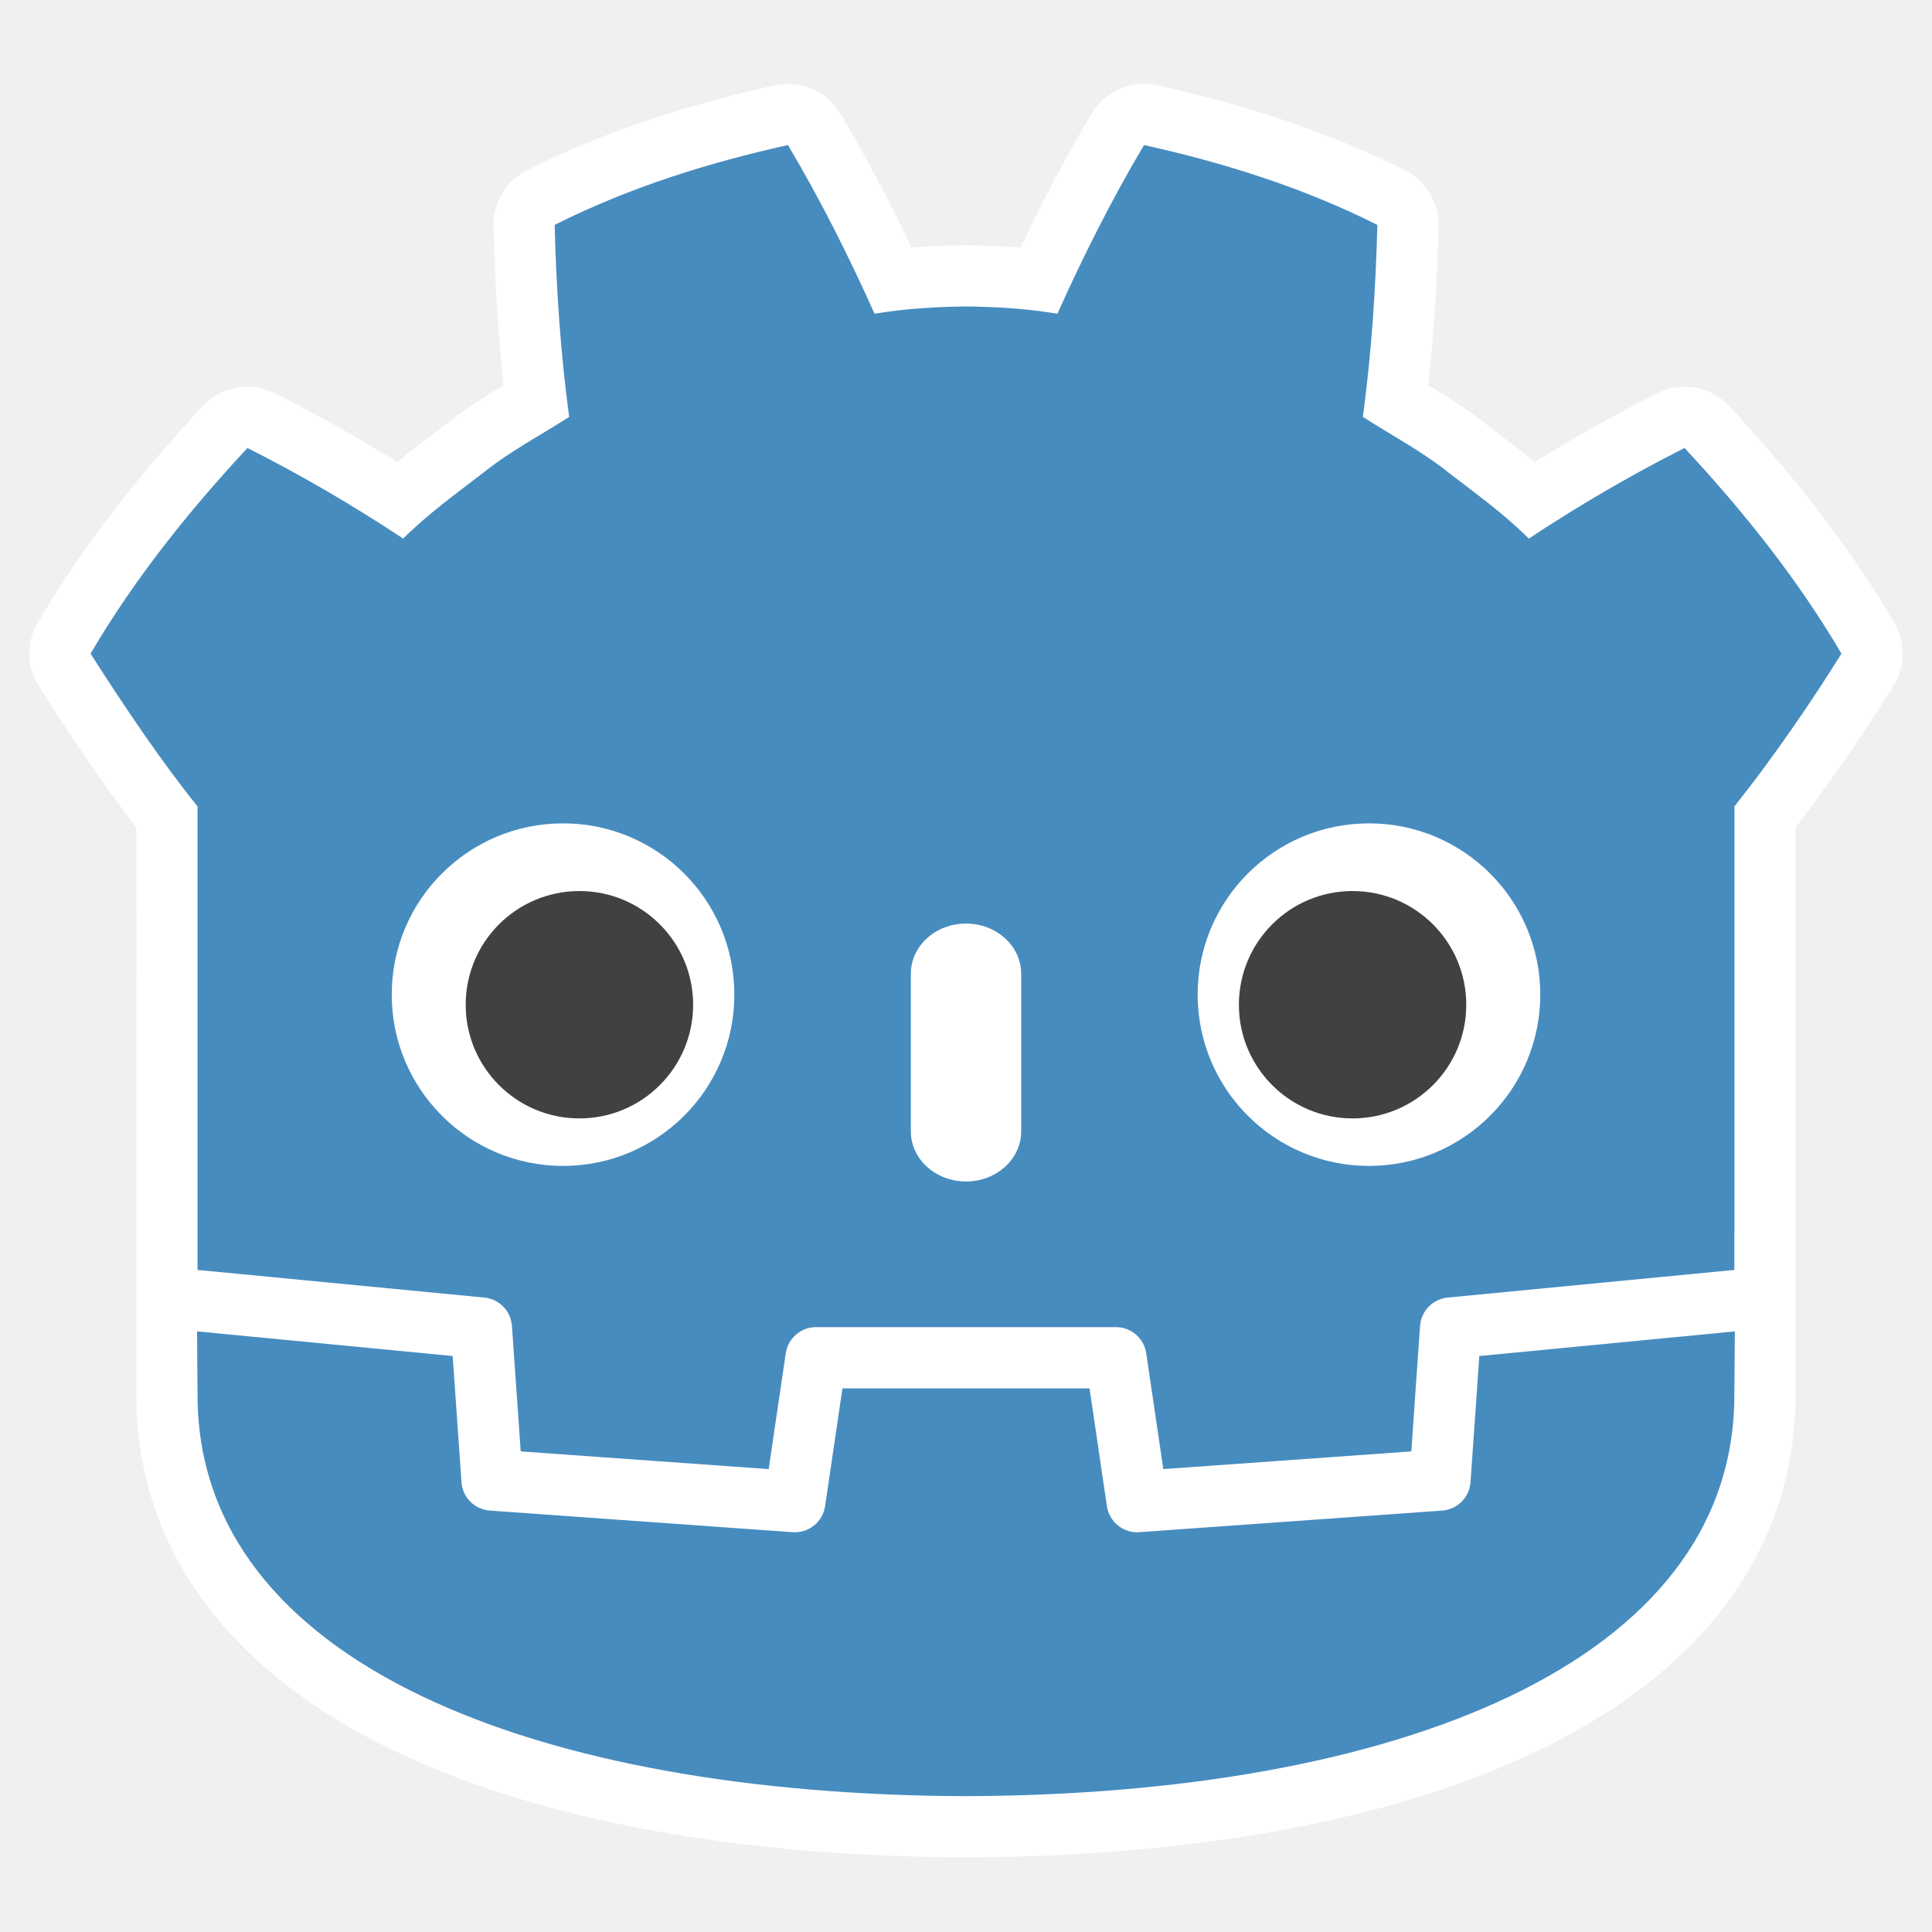
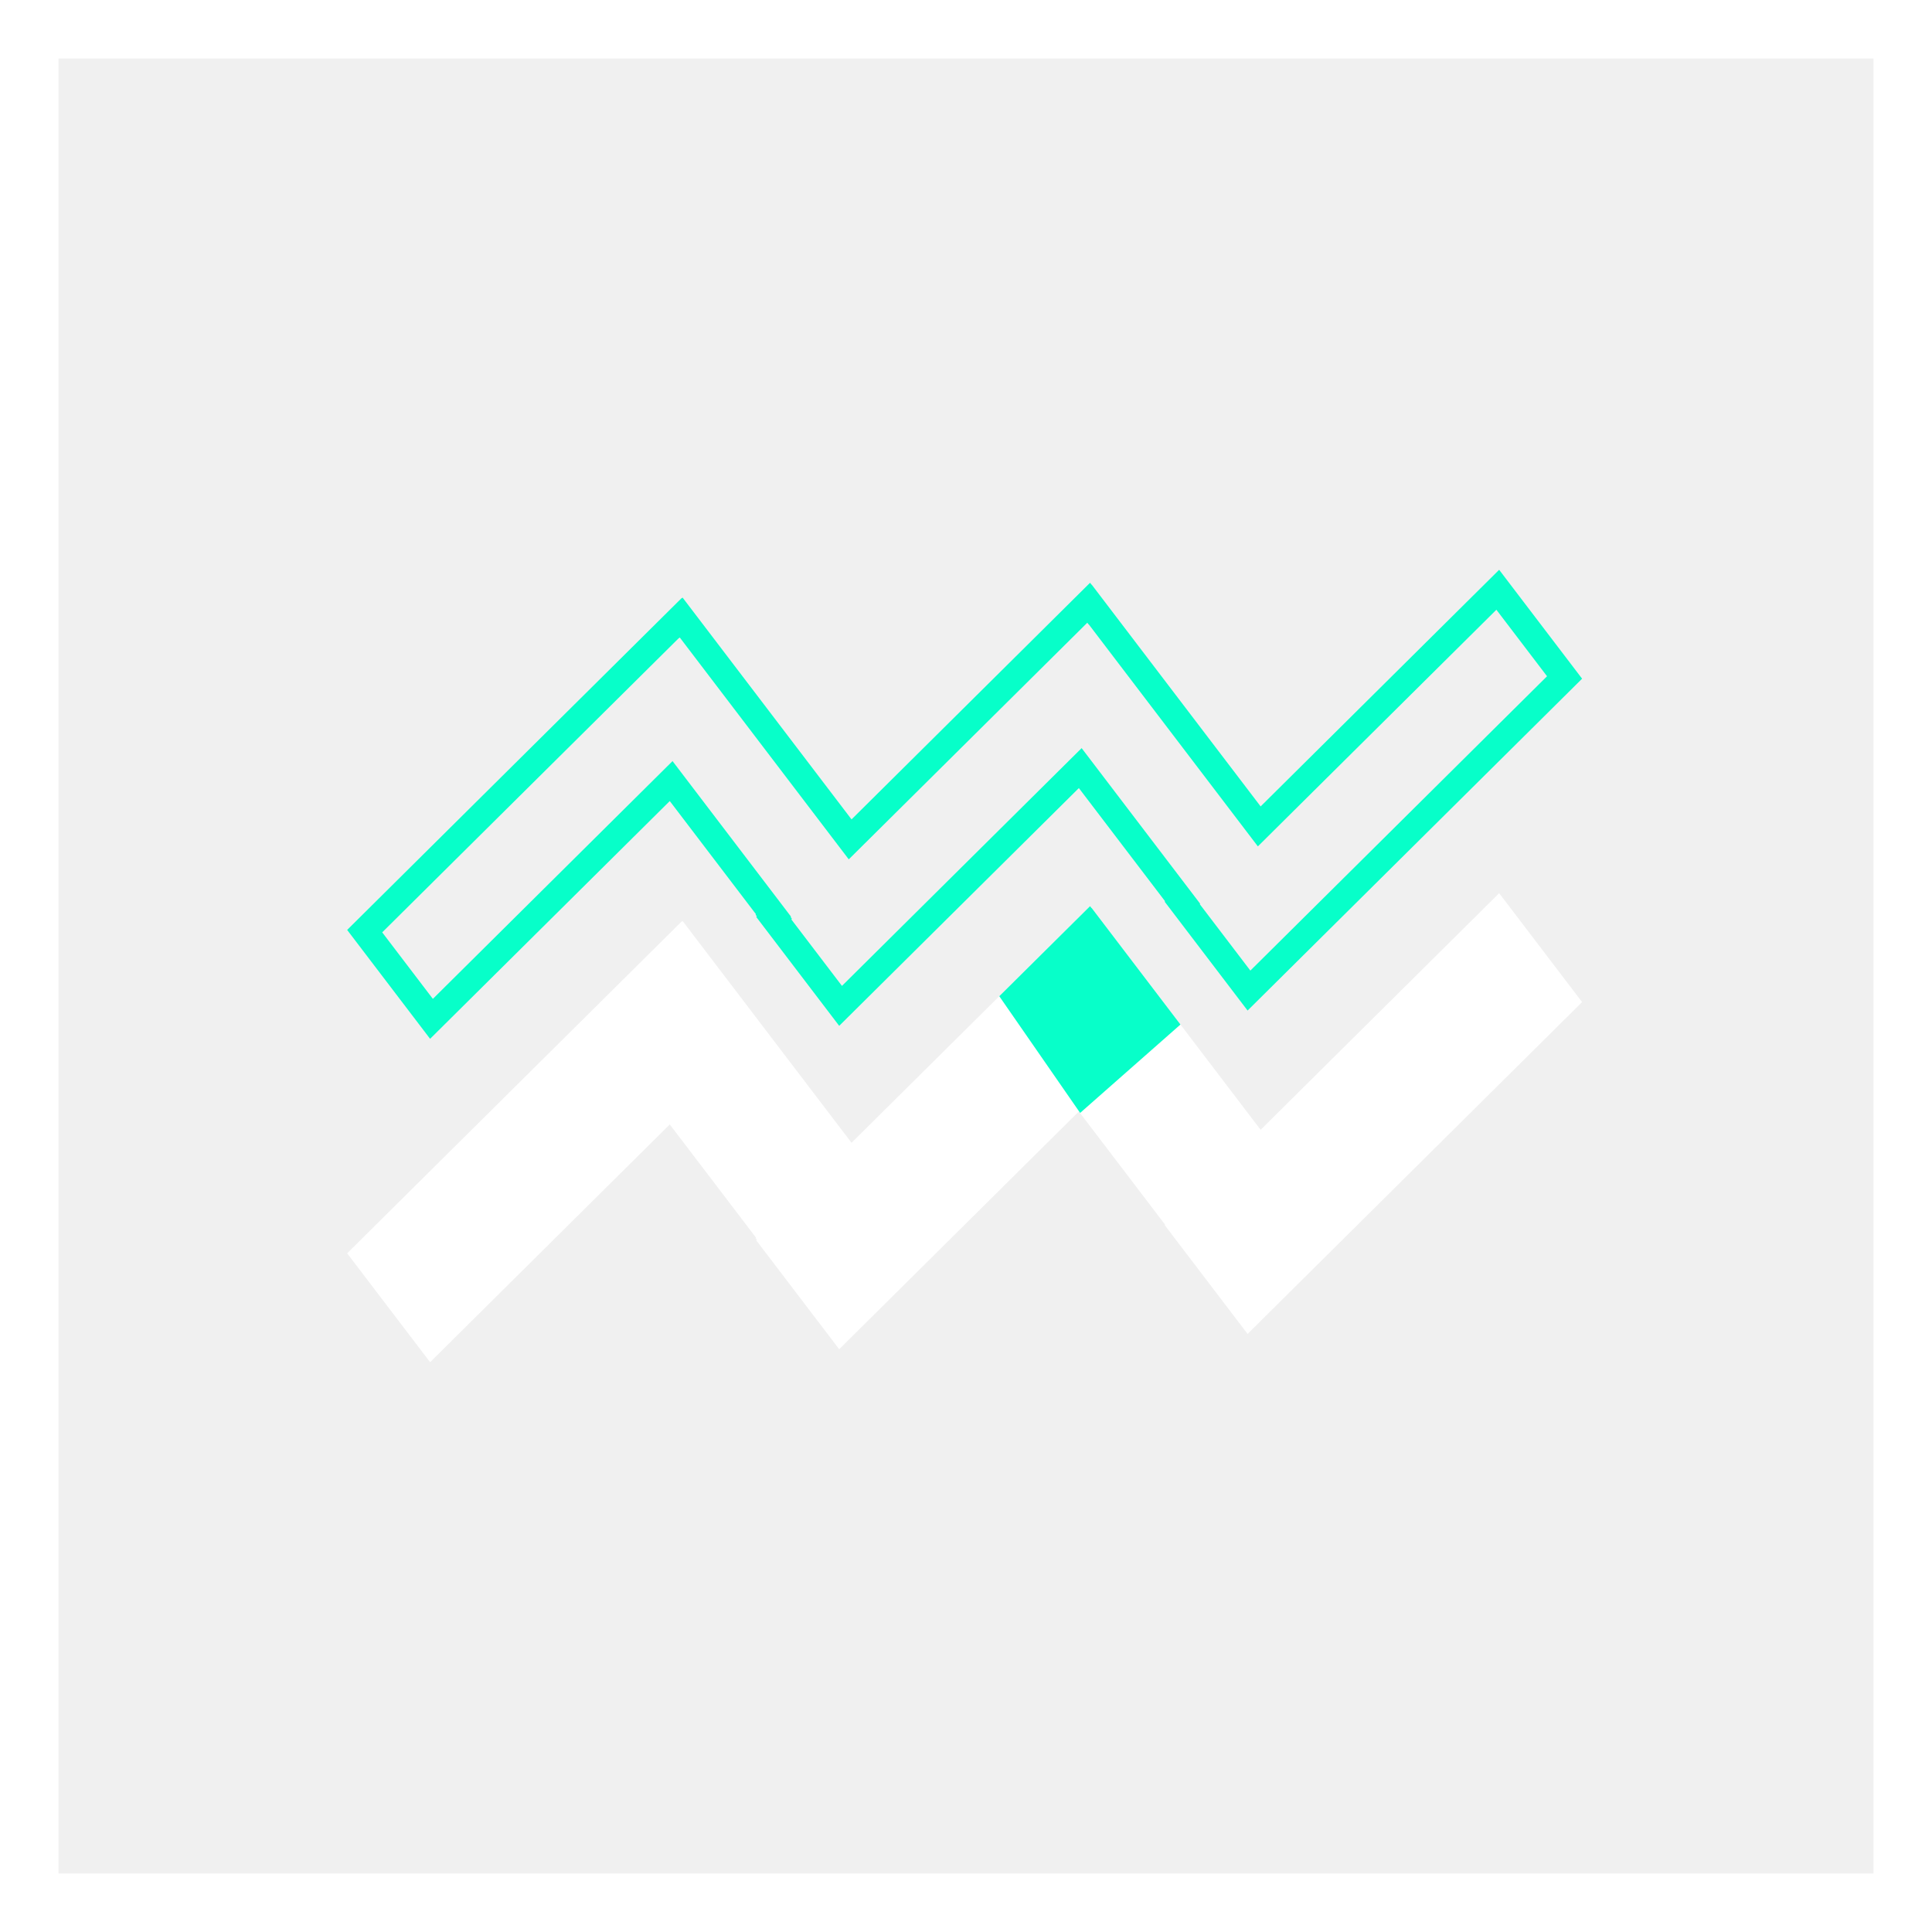
- <svg xmlns="http://www.w3.org/2000/svg" width="1024" height="1024" id="svg3030" version="1.1">
-   <defs id="defs3032" />
-   <g id="layer1" transform="translate(0,-98.51972)">
-     <g id="g78-3-5" transform="matrix(4.16261,0,0,-4.16261,919.2419,771.6709)" style="fill:none;fill-opacity:0.527;stroke:#ffffff;stroke-width:15.581;stroke-linecap:butt;stroke-linejoin:round;stroke-miterlimit:4;stroke-dasharray:none;stroke-opacity:1;paint-order:normal">
-       <path id="path80-6-3" style="fill:none;fill-opacity:0.527;fill-rule:nonzero;stroke:#ffffff;stroke-width:23.497;stroke-linecap:butt;stroke-linejoin:round;stroke-miterlimit:4;stroke-dasharray:none;stroke-opacity:1;paint-order:normal" d="m 226.334,222.1 c -15.358,3.414 -30.551,8.169 -44.795,15.338 0.326,12.577 1.139,24.628 2.787,36.869 -5.532,3.544 -11.345,6.586 -16.512,10.734 -5.25,4.039 -10.61,7.902 -15.363,12.625 -9.496,-6.281 -19.548,-12.184 -29.902,-17.395 -11.161,12.012 -21.598,24.977 -30.123,39.484 6.7,10.517 13.888,21.089 20.543,29.332 0.056,36.957 -0.082,77.99 0,113.02 0,51.838 65.76,76.754 147.461,77.041 h 0.1 0.1 c 81.701,-0.287 147.439,-25.203 147.439,-77.041 0.051,-37.842 0.017,-79.51 0.021,-113.02 7.687,-9.677 14.965,-20.352 20.541,-29.332 -8.522,-14.508 -18.964,-27.473 -30.125,-39.484 -10.351,5.21 -20.406,11.113 -29.902,17.395 -4.752,-4.723 -10.104,-8.586 -15.361,-12.625 -5.165,-4.149 -10.985,-7.19 -16.506,-10.734 1.644,-12.241 2.456,-24.292 2.783,-36.869 -14.245,-7.169 -29.437,-11.924 -44.803,-15.338 -6.135,10.311 -11.745,21.477 -16.631,32.393 -5.794,-0.968 -11.615,-1.327 -17.443,-1.396 v -0.01 c -0.041,0 -0.079,0.01 -0.113,0.01 -0.036,0 -0.073,-0.01 -0.109,-0.01 v 0.01 c -5.839,0.069 -11.656,0.428 -17.451,1.396 -4.883,-10.915 -10.491,-22.082 -16.635,-32.393 z" transform="matrix(0.6630986,0,0,-0.6630986,-270.5894,290.5202)" />
+ <svg xmlns="http://www.w3.org/2000/svg" xmlns:xlink="http://www.w3.org/1999/xlink" width="1024px" height="1024px" viewBox="0 0 1024 1024" version="1.1">
+   <defs>
+     <path d="M0 0L1024 0L1024 1024L0 1024L0 0Z" id="path_1" />
+     <path d="M484.163 125.421L610.584 0L654.545 57.718L477.248 233.612L433.287 175.895L433.507 175.677L387.821 115.696L260.791 241.722L216.829 184.005L217.153 183.683L216.458 182.77L216.677 182.554L170.992 122.574L43.962 248.599L0 190.882L177.297 14.987L177.383 15.099L177.772 14.713L267.333 132.298L393.755 6.876L394.536 7.901L394.602 7.836L484.163 125.421L484.163 125.421Z" id="path_2" />
+     <path d="M484.163 125.421L610.584 0L654.545 57.718L477.248 233.612L433.287 175.895L433.507 175.677L387.821 115.696L260.791 241.722L216.829 184.005L217.153 183.683L216.458 182.77L216.677 182.554L170.992 122.573L43.962 248.599L0 190.882L177.297 14.987L177.383 15.099L177.772 14.713L267.333 132.298L393.755 6.876L394.536 7.901L394.602 7.836L484.163 125.421L484.163 125.421Z" id="path_3" />
+     <path d="M319.293 16.583L391.154 -46.734L460.355 53.155L388.494 116.472L319.293 16.583Z" id="path_4" />
+     <clipPath id="clip_1">
+       <use xlink:href="#path_1" />
+     </clipPath>
+     <clipPath id="clip_2">
+       <use xlink:href="#path_2" clip-rule="evenodd" fill-rule="evenodd" />
+     </clipPath>
+     <clipPath id="clip_3">
+       <use xlink:href="#path_3" clip-rule="evenodd" fill-rule="evenodd" />
+     </clipPath>
+     <clipPath id="clip_4">
+       <use xlink:href="#path_3" />
+     </clipPath>
+     <clipPath id="clip_5">
+       <use xlink:href="#path_4" />
+     </clipPath>
+   </defs>
+   <g id="icon_outline">
+     <g id="Rectangle">
+       <g clip-path="url(#clip_1)">
+         <use xlink:href="#path_1" fill="none" stroke="#FFFFFF" stroke-width="62" />
+       </g>
    </g>
-     <g id="g78" transform="matrix(4.162611,0,0,-4.162611,919.2406,771.6719)" style="stroke-width:0.32">
-       <path d="m 0,0 c 0,0 -0.325,1.994 -0.515,1.976 l -36.182,-3.491 c -2.879,-0.278 -5.115,-2.574 -5.317,-5.459 l -0.994,-14.247 -27.992,-1.997 -1.904,12.912 c -0.424,2.872 -2.932,5.037 -5.835,5.037 h -38.188 c -2.902,0 -5.41,-2.165 -5.834,-5.037 l -1.905,-12.912 -27.992,1.997 -0.994,14.247 c -0.202,2.886 -2.438,5.182 -5.317,5.46 l -36.2,3.49 c -0.187,0.018 -0.324,-1.978 -0.511,-1.978 l -0.049,-7.83 30.658,-4.944 1.004,-14.374 c 0.203,-2.91 2.551,-5.263 5.463,-5.472 l 38.551,-2.75 c 0.146,-0.01 0.29,-0.016 0.434,-0.016 2.897,0 5.401,2.166 5.825,5.038 l 1.959,13.286 h 28.005 l 1.959,-13.286 c 0.423,-2.871 2.93,-5.037 5.831,-5.037 0.142,0 0.284,0.005 0.423,0.015 l 38.556,2.75 c 2.911,0.209 5.26,2.562 5.463,5.472 l 1.003,14.374 30.645,4.966 z" style="fill:#ffffff;fill-opacity:1;fill-rule:nonzero;stroke:none;stroke-width:0.32" id="path80" />
+     <g id="Group" transform="translate(184 302)">
+       <g id="Rectangle-Mask" transform="translate(0 171.401)">
+         <path d="M484.163 125.421L610.584 0L654.545 57.718L477.248 233.612L433.287 175.895L433.507 175.677L387.821 115.696L260.791 241.722L216.829 184.005L217.153 183.683L216.458 182.77L216.677 182.554L170.992 122.574L43.962 248.599L0 190.882L177.297 14.987L177.383 15.099L177.772 14.713L267.333 132.298L393.755 6.876L394.536 7.901L394.602 7.836L484.163 125.421L484.163 125.421Z" id="Mask" fill="#FFFFFF" fill-rule="evenodd" stroke="none" />
+         <g clip-path="url(#clip_2)">
+           <path d="M319.293 16.582L391.154 -46.734L460.355 53.154L388.494 116.471L319.293 16.582Z" id="Rectangle" fill="#07FFC9" fill-rule="evenodd" stroke="none" />
+         </g>
+       </g>
+       <g id="Rectangle-Mask">
+         <g id="Mask">
+           <g clip-path="url(#clip_4)">
+             <use xlink:href="#path_3" fill="none" stroke="#07FFC9" stroke-width="28" />
+           </g>
+         </g>
+         <g clip-path="url(#clip_3)">
+           <g id="Rectangle">
+             <g clip-path="url(#clip_5)">
+               <use xlink:href="#path_4" fill="none" stroke="#000000" stroke-opacity="0" stroke-width="20" />
+             </g>
+           </g>
+         </g>
+       </g>
    </g>
-     <g id="g82-3" transform="matrix(4.162611,0,0,-4.162611,104.6989,525.907)" style="stroke-width:0.32">
-       <path d="m 0,0 v -47.514 -6.035 -5.492 c 0.108,-0.001 0.216,-0.005 0.323,-0.015 l 36.196,-3.49 c 1.896,-0.183 3.382,-1.709 3.514,-3.609 l 1.116,-15.978 31.574,-2.253 2.175,14.747 c 0.282,1.912 1.922,3.329 3.856,3.329 h 38.188 c 1.933,0 3.573,-1.417 3.855,-3.329 l 2.175,-14.747 31.575,2.253 1.115,15.978 c 0.133,1.9 1.618,3.425 3.514,3.609 l 36.182,3.49 c 0.107,0.01 0.214,0.014 0.322,0.015 v 4.711 l 0.015,0.005 V 0 c 5.097,6.416 9.923,13.494 13.621,19.449 -5.651,9.62 -12.575,18.217 -19.976,26.182 -6.864,-3.455 -13.531,-7.369 -19.828,-11.534 -3.151,3.132 -6.7,5.694 -10.186,8.372 -3.425,2.751 -7.285,4.768 -10.946,7.118 1.09,8.117 1.629,16.108 1.846,24.448 -9.446,4.754 -19.519,7.906 -29.708,10.17 -4.068,-6.837 -7.788,-14.241 -11.028,-21.479 -3.842,0.642 -7.702,0.88 -11.567,0.926 v 0.006 c -0.027,0 -0.052,-0.006 -0.075,-0.006 -0.024,0 -0.049,0.006 -0.073,0.006 V 63.652 C 93.903,63.606 90.046,63.368 86.203,62.726 82.965,69.964 79.247,77.368 75.173,84.205 64.989,81.941 54.915,78.789 45.47,74.035 45.686,65.695 46.225,57.704 47.318,49.587 43.65,47.237 39.795,45.22 36.369,42.469 32.888,39.791 29.333,37.229 26.181,34.097 19.884,38.262 13.219,42.176 6.353,45.631 -1.048,37.666 -7.968,29.069 -13.621,19.449 -9.178,12.475 -4.413,5.466 0,0 Z" style="fill:#478cbf;fill-opacity:1;fill-rule:nonzero;stroke:none;stroke-width:0.32" id="path84-6" />
-     </g>
-     <g id="g86-7" transform="matrix(4.162611,0,0,-4.162611,784.0714,817.2428)" style="stroke-width:0.32">
-       <path d="m 0,0 -1.121,-16.063 c -0.135,-1.936 -1.675,-3.477 -3.611,-3.616 l -38.555,-2.751 c -0.094,-0.007 -0.188,-0.01 -0.281,-0.01 -1.916,0 -3.569,1.406 -3.852,3.33 l -2.211,14.994 H -81.09 l -2.211,-14.994 c -0.297,-2.018 -2.101,-3.469 -4.133,-3.32 l -38.555,2.751 c -1.936,0.139 -3.476,1.68 -3.611,3.616 L -130.721,0 -163.268,3.138 c 0.015,-3.498 0.06,-7.33 0.06,-8.093 0,-34.374 43.605,-50.896 97.781,-51.086 h 0.066 0.067 c 54.176,0.19 97.766,16.712 97.766,51.086 0,0.777 0.047,4.593 0.063,8.093 z" style="fill:#478cbf;fill-opacity:1;fill-rule:nonzero;stroke:none;stroke-width:0.32" id="path88-5" />
-     </g>
-     <g id="g90-3" transform="matrix(4.162611,0,0,-4.162611,389.2148,625.671)" style="stroke-width:0.32">
-       <path d="m 0,0 c 0,-12.052 -9.765,-21.815 -21.813,-21.815 -12.042,0 -21.81,9.763 -21.81,21.815 0,12.044 9.768,21.802 21.81,21.802 C -9.765,21.802 0,12.044 0,0" style="fill:#ffffff;fill-opacity:1;fill-rule:nonzero;stroke:none;stroke-width:0.32" id="path92-5" />
-     </g>
-     <g id="g94-6" transform="matrix(4.162611,0,0,-4.162611,367.3669,631.0568)" style="stroke-width:0.32">
-       <path d="m 0,0 c 0,-7.994 -6.479,-14.473 -14.479,-14.473 -7.996,0 -14.479,6.479 -14.479,14.473 0,7.994 6.483,14.479 14.479,14.479 C -6.479,14.479 0,7.994 0,0" style="fill:#414042;fill-opacity:1;fill-rule:nonzero;stroke:none;stroke-width:0.32" id="path96-2" />
-     </g>
-     <g id="g98-9" transform="matrix(4.162611,0,0,-4.162611,511.9934,724.7395)" style="stroke-width:0.32">
-       <path d="m 0,0 c -3.878,0 -7.021,2.858 -7.021,6.381 v 20.081 c 0,3.52 3.143,6.381 7.021,6.381 3.878,0 7.028,-2.861 7.028,-6.381 V 6.381 C 7.028,2.858 3.878,0 0,0" style="fill:#ffffff;fill-opacity:1;fill-rule:nonzero;stroke:none;stroke-width:0.32" id="path100-1" />
-     </g>
-     <g id="g102-2" transform="matrix(4.162611,0,0,-4.162611,634.7871,625.671)" style="stroke-width:0.32">
-       <path d="m 0,0 c 0,-12.052 9.765,-21.815 21.815,-21.815 12.041,0 21.808,9.763 21.808,21.815 0,12.044 -9.767,21.802 -21.808,21.802 C 9.765,21.802 0,12.044 0,0" style="fill:#ffffff;fill-opacity:1;fill-rule:nonzero;stroke:none;stroke-width:0.32" id="path104-7" />
-     </g>
-     <g id="g106-0" transform="matrix(4.162611,0,0,-4.162611,656.6406,631.0568)" style="stroke-width:0.32">
-       <path d="m 0,0 c 0,-7.994 6.477,-14.473 14.471,-14.473 8.002,0 14.479,6.479 14.479,14.473 0,7.994 -6.477,14.479 -14.479,14.479 C 6.477,14.479 0,7.994 0,0" style="fill:#414042;fill-opacity:1;fill-rule:nonzero;stroke:none;stroke-width:0.32" id="path108-9" />
-     </g>
-     <g id="g78-3" transform="matrix(4.162656,0,0,-4.162656,918.8308,771.6693)" style="fill:#000000;fill-opacity:0.527;stroke:none;stroke-width:10.025;stroke-linecap:butt;stroke-linejoin:miter;stroke-miterlimit:4;stroke-dasharray:none;stroke-opacity:1" />
  </g>
</svg>
